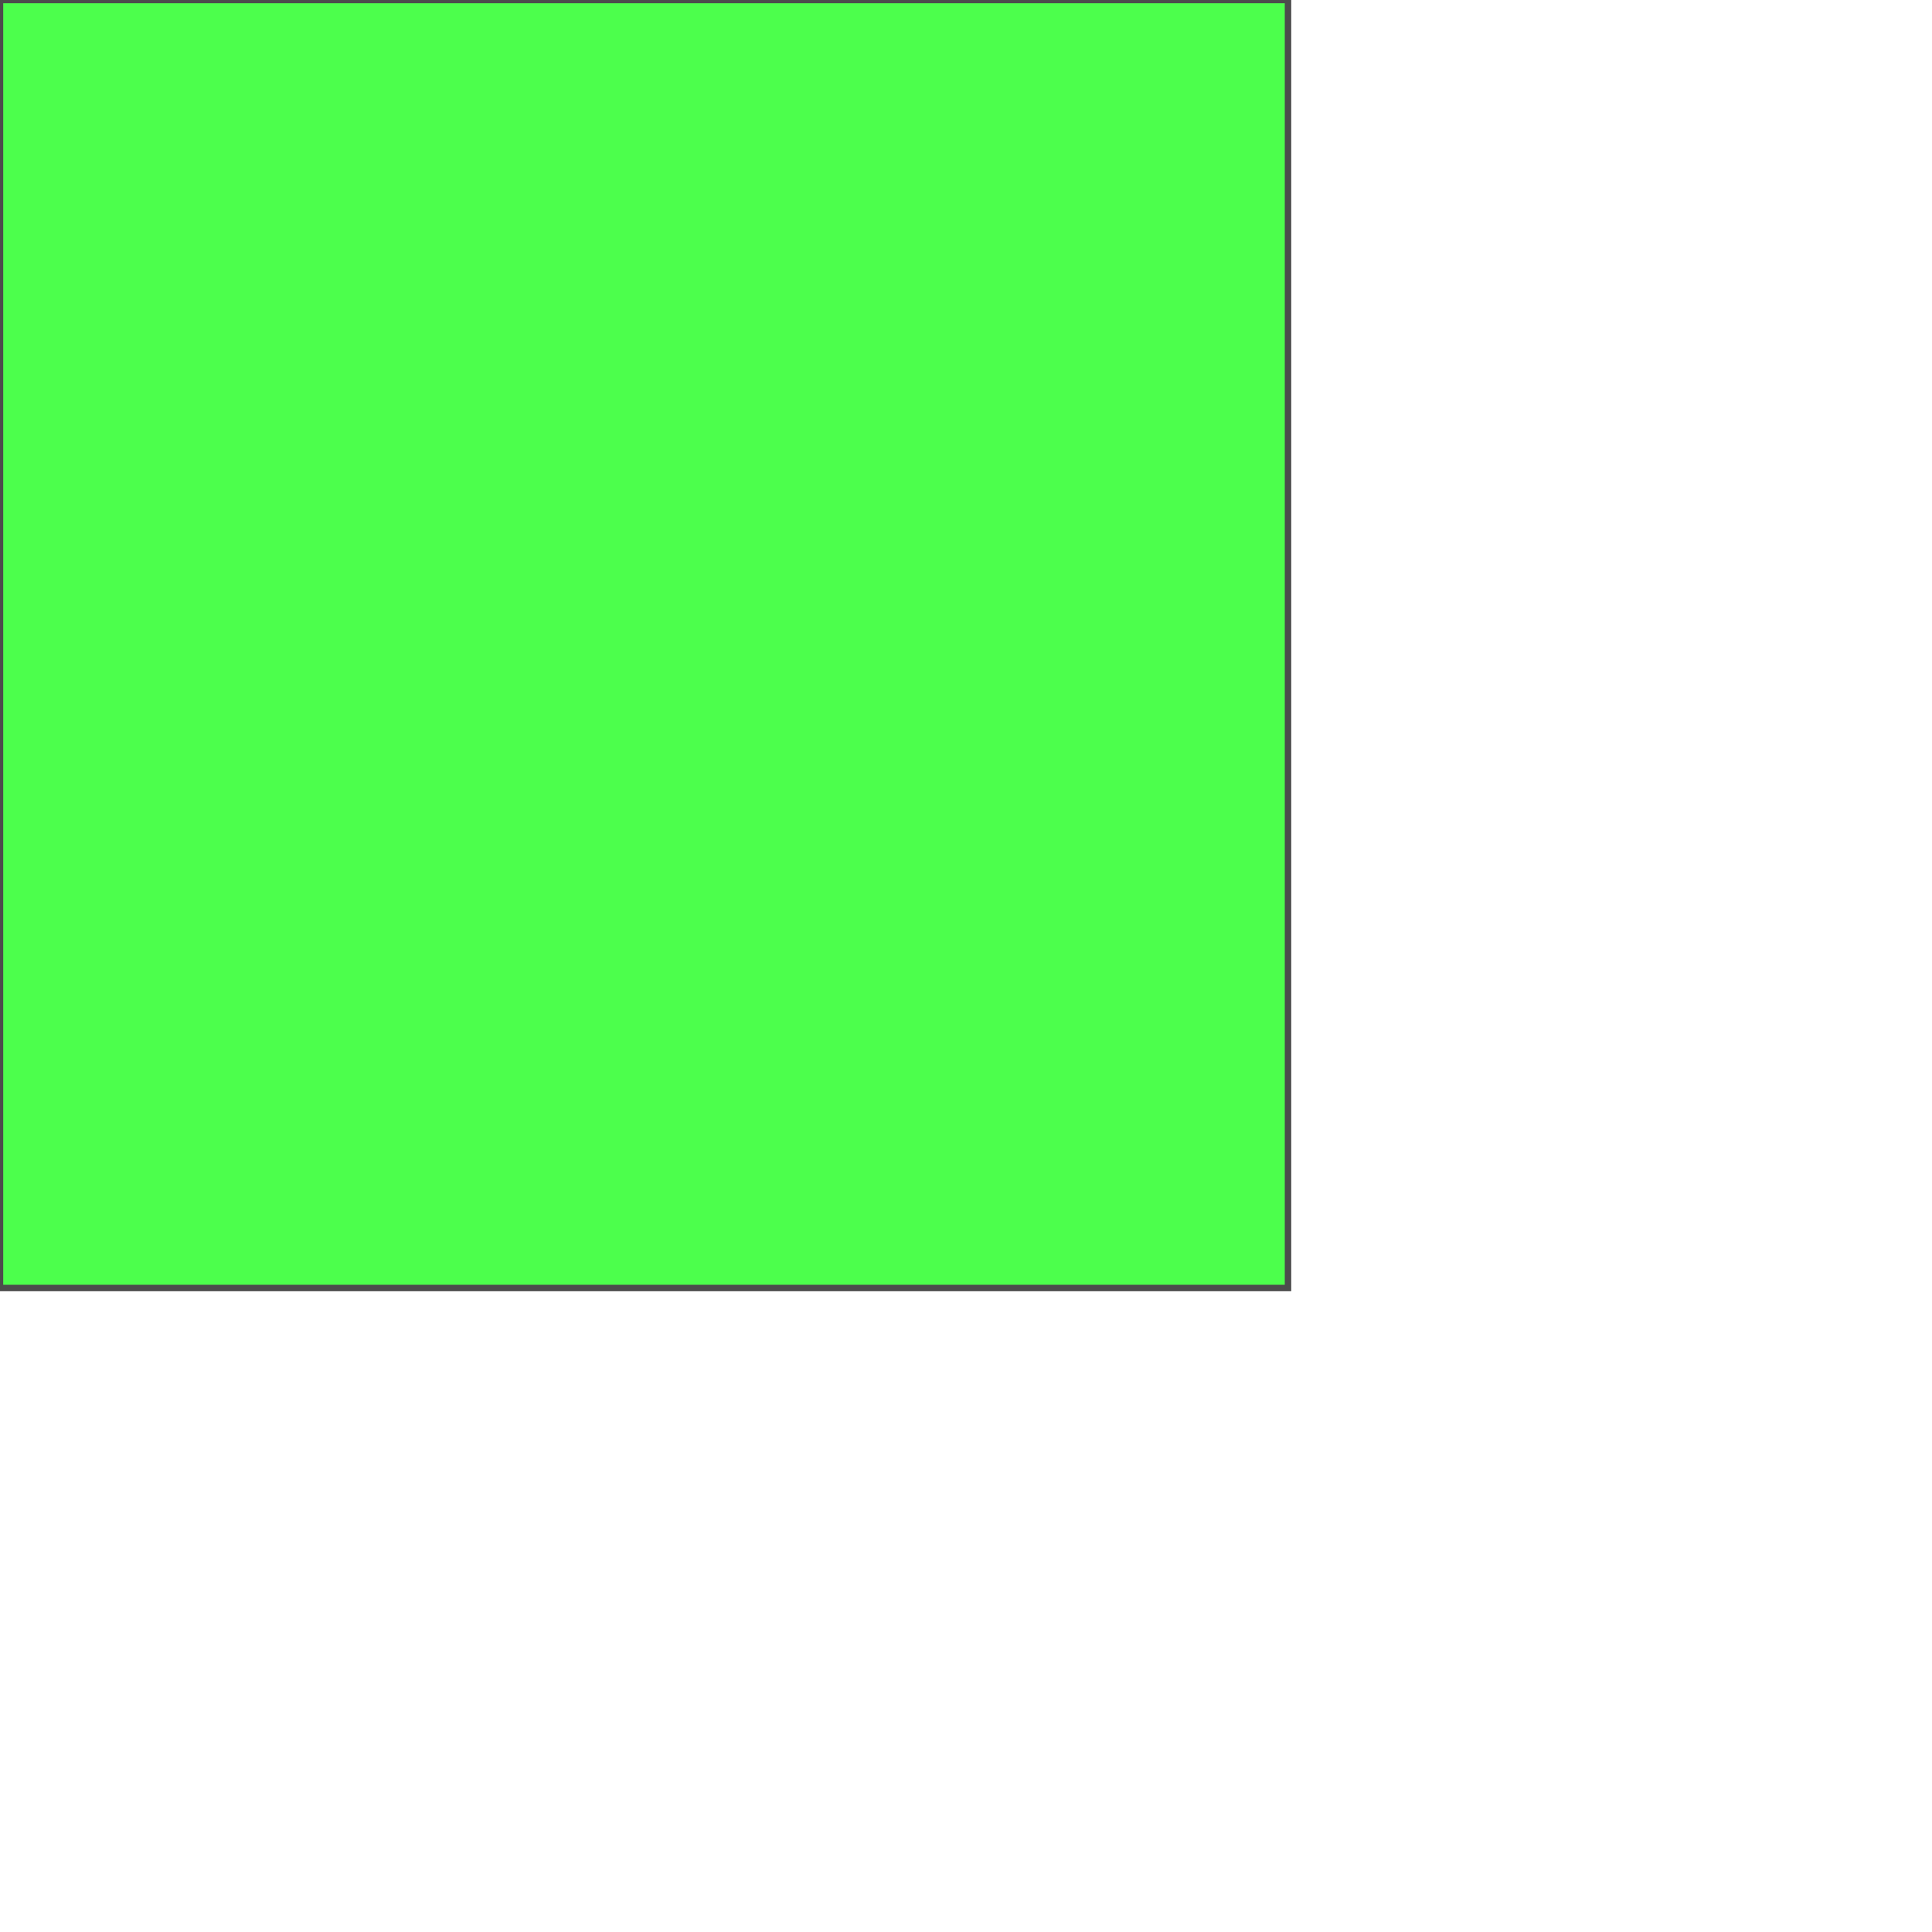
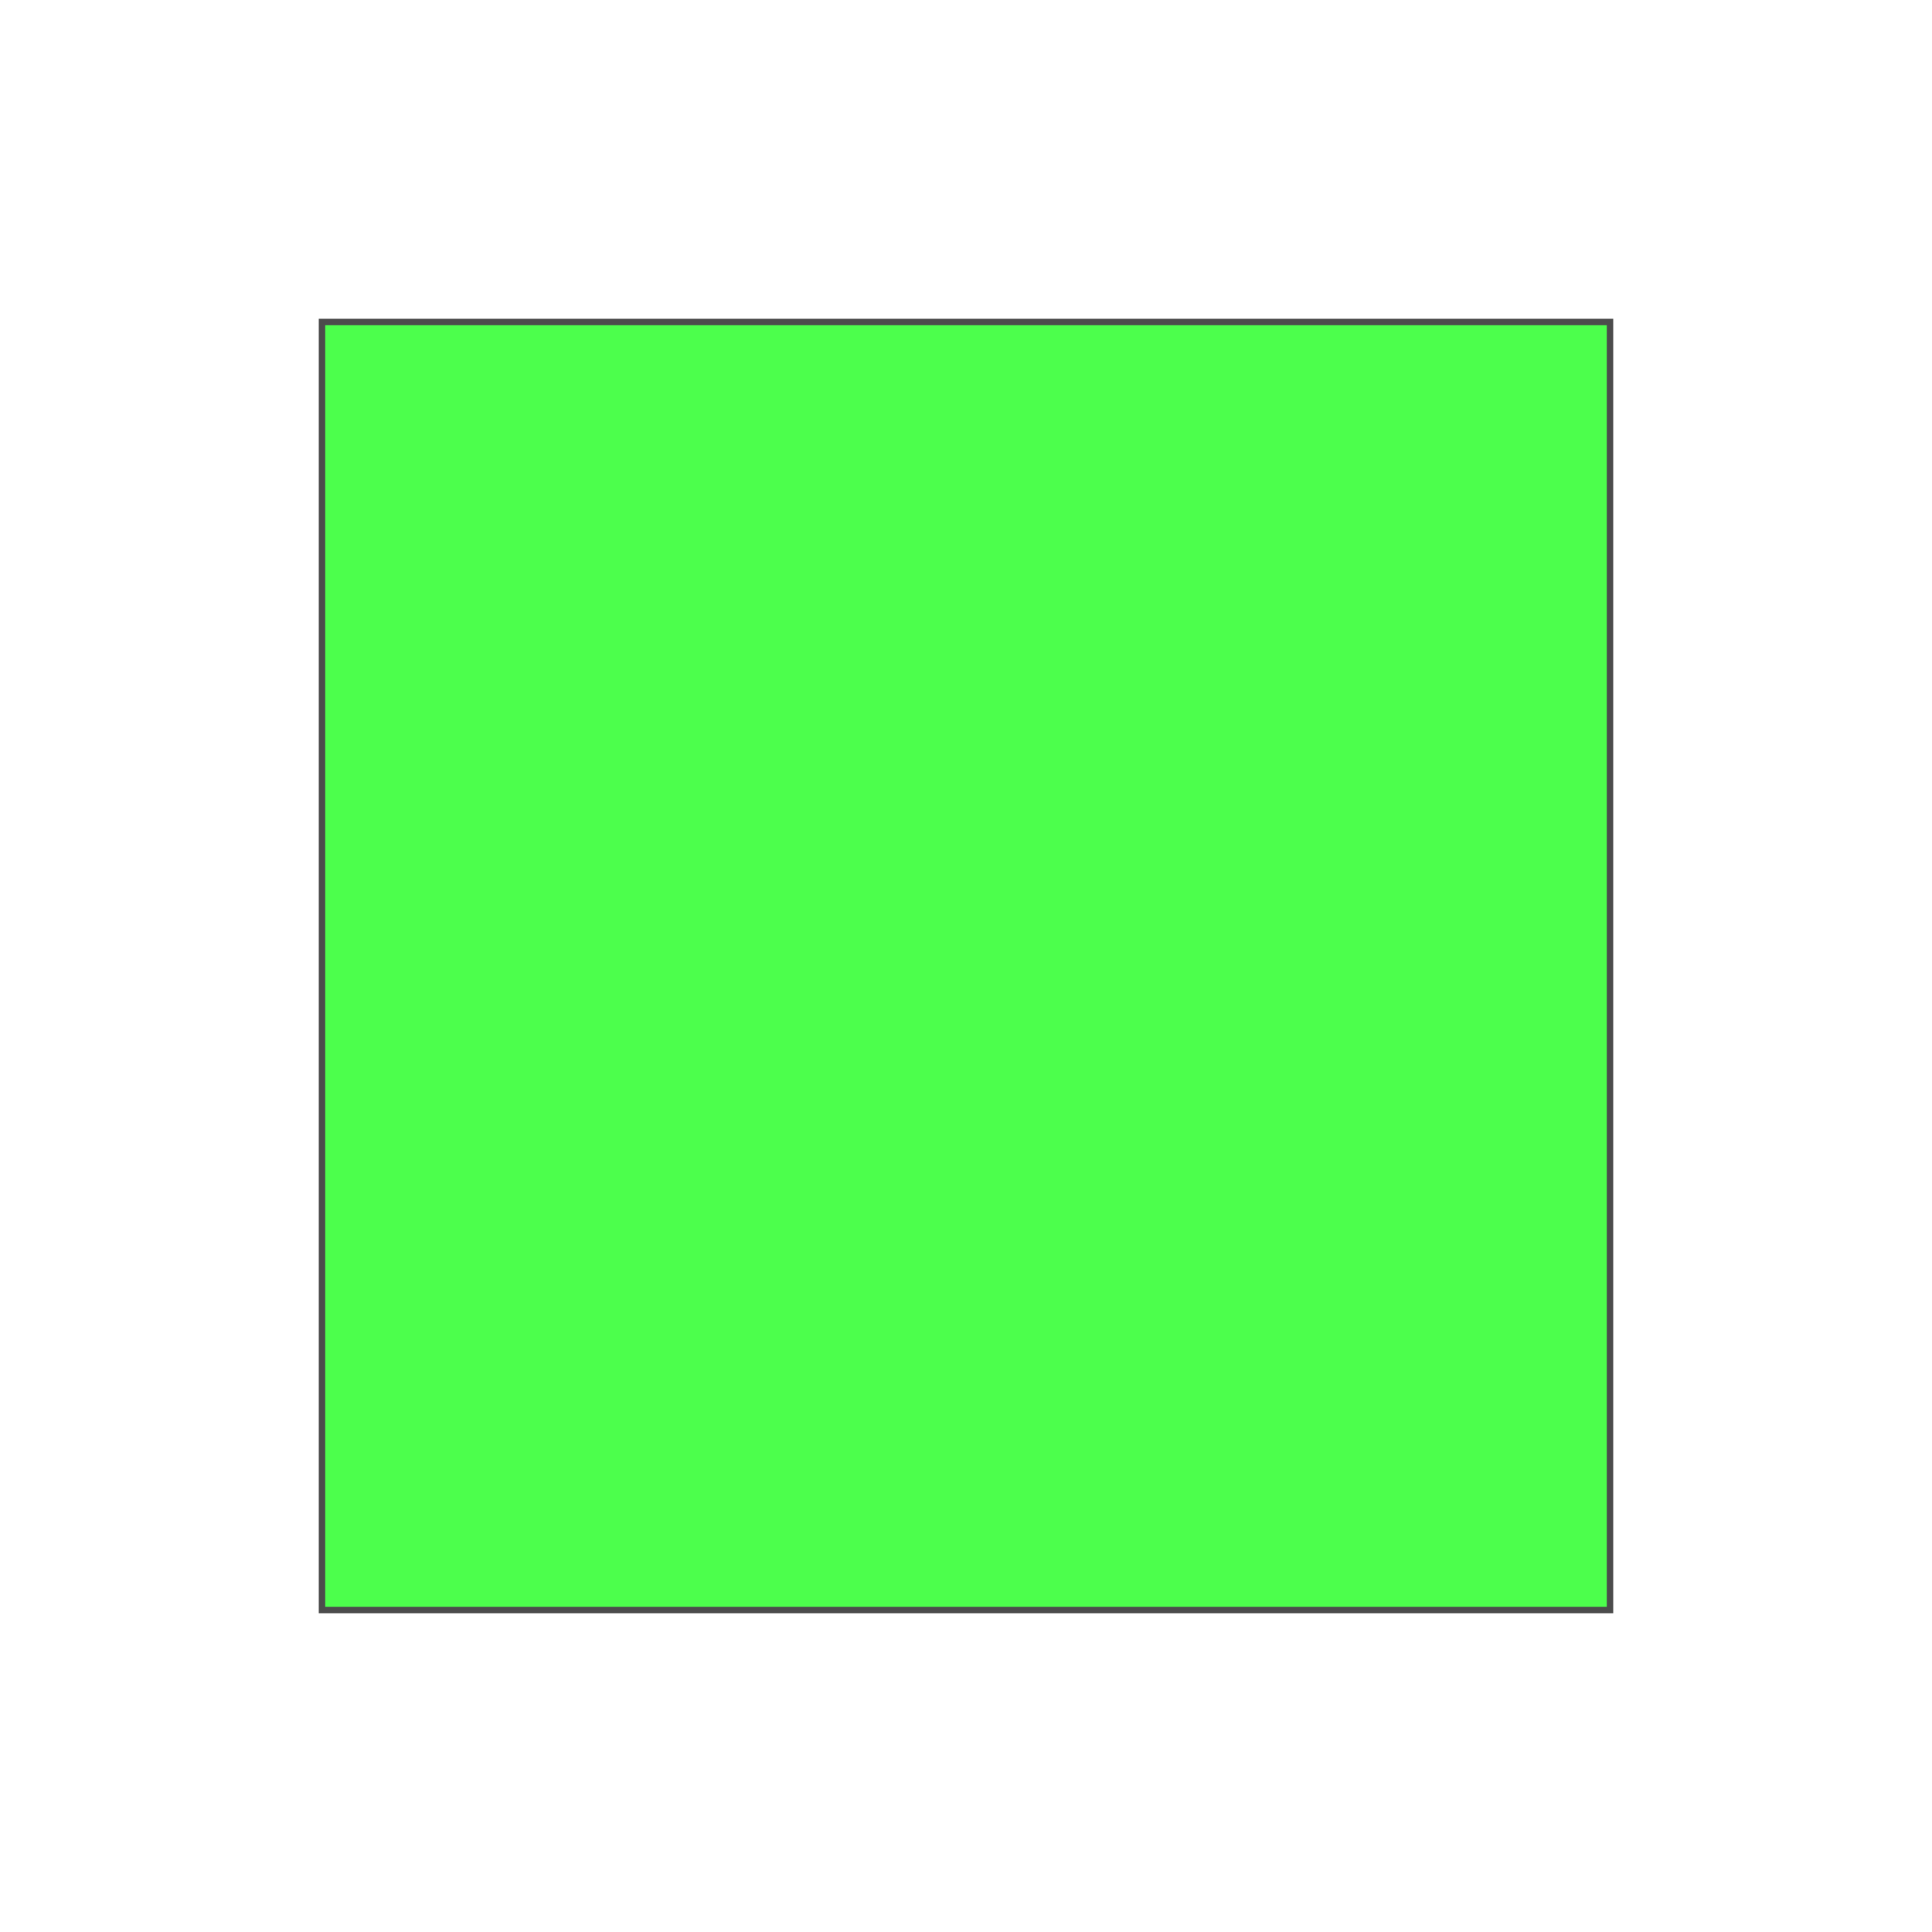
<svg xmlns="http://www.w3.org/2000/svg" baseProfile="full" height="300" version="1.1" width="300">
  <defs />
-   <polygon fill="#00FF00" opacity="0.7" points="0,0 200,0 200,200 0,200" stroke="#000000" />
+   <polygon fill="#00FF00" opacity="0.7" points="50.0,50.0 250.0,50.0 250.0,250.0 50.0,250.0" stroke="#000000" />
</svg>
